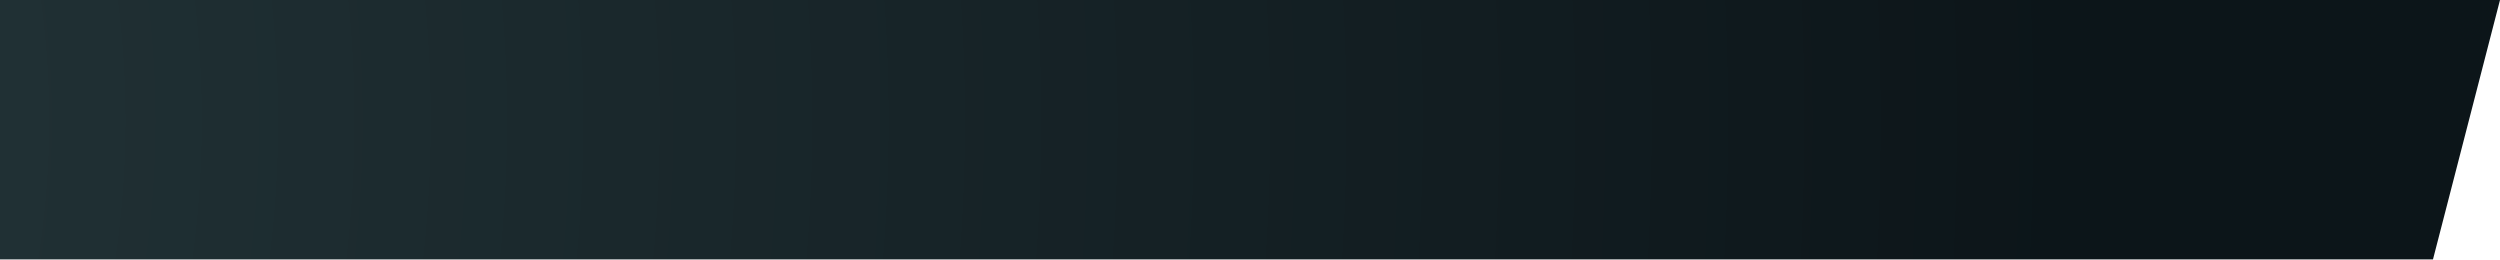
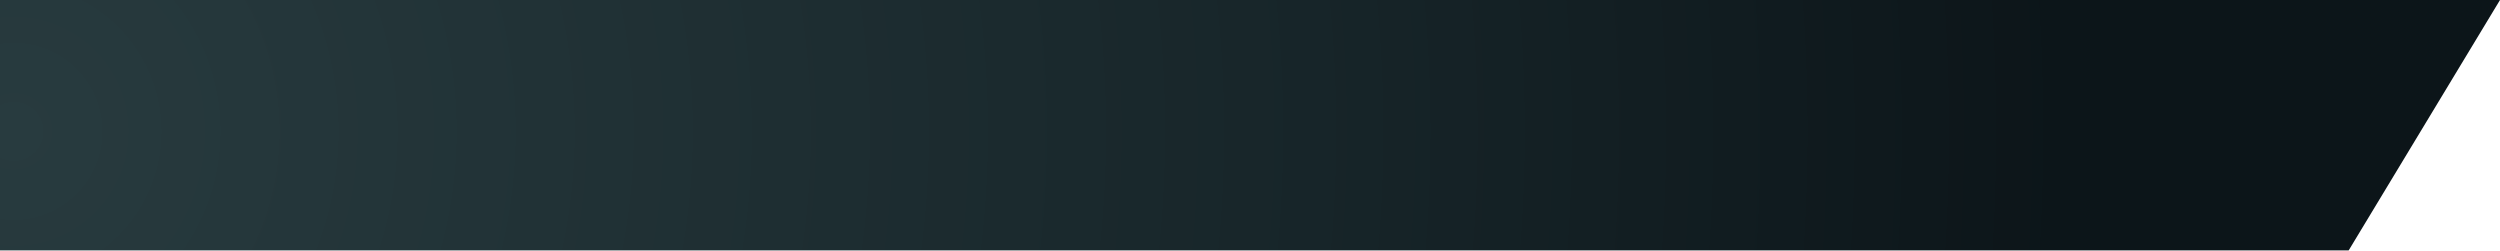
- <svg xmlns="http://www.w3.org/2000/svg" id="Layer_1" data-name="Layer 1" viewBox="0 0 279.41 28.99">
+ <svg xmlns="http://www.w3.org/2000/svg" id="Layer_1" data-name="Layer 1" viewBox="0 0 289.44 28.99">
  <defs>
    <style>.cls-1{fill:url(#radial-gradient);}</style>
-     <radialGradient id="radial-gradient" cx="7402.04" cy="7224.81" r="330.73" gradientTransform="matrix(-1, 0, 0, 1, 7309.4, -7211.31)" gradientUnits="userSpaceOnUse">
+     <radialGradient id="radial-gradient" cx="7297.6" cy="7084.13" r="242.51" gradientTransform="matrix(-1, 0, 0, 1, 7299.27, -7068.97)" gradientUnits="userSpaceOnUse">
      <stop offset="0" stop-color="#283b3f" />
+       <stop offset="0.62" stop-color="#172529" />
      <stop offset="0.98" stop-color="#0c1519" />
    </radialGradient>
  </defs>
-   <polygon class="cls-1" points="0 28.99 0 0 279.41 0 271.92 28.99 0 28.99" />
+   <polygon class="cls-1" points="0 28.99 0 0 289.44 0 271.92 28.99 0 28.99" />
</svg>
